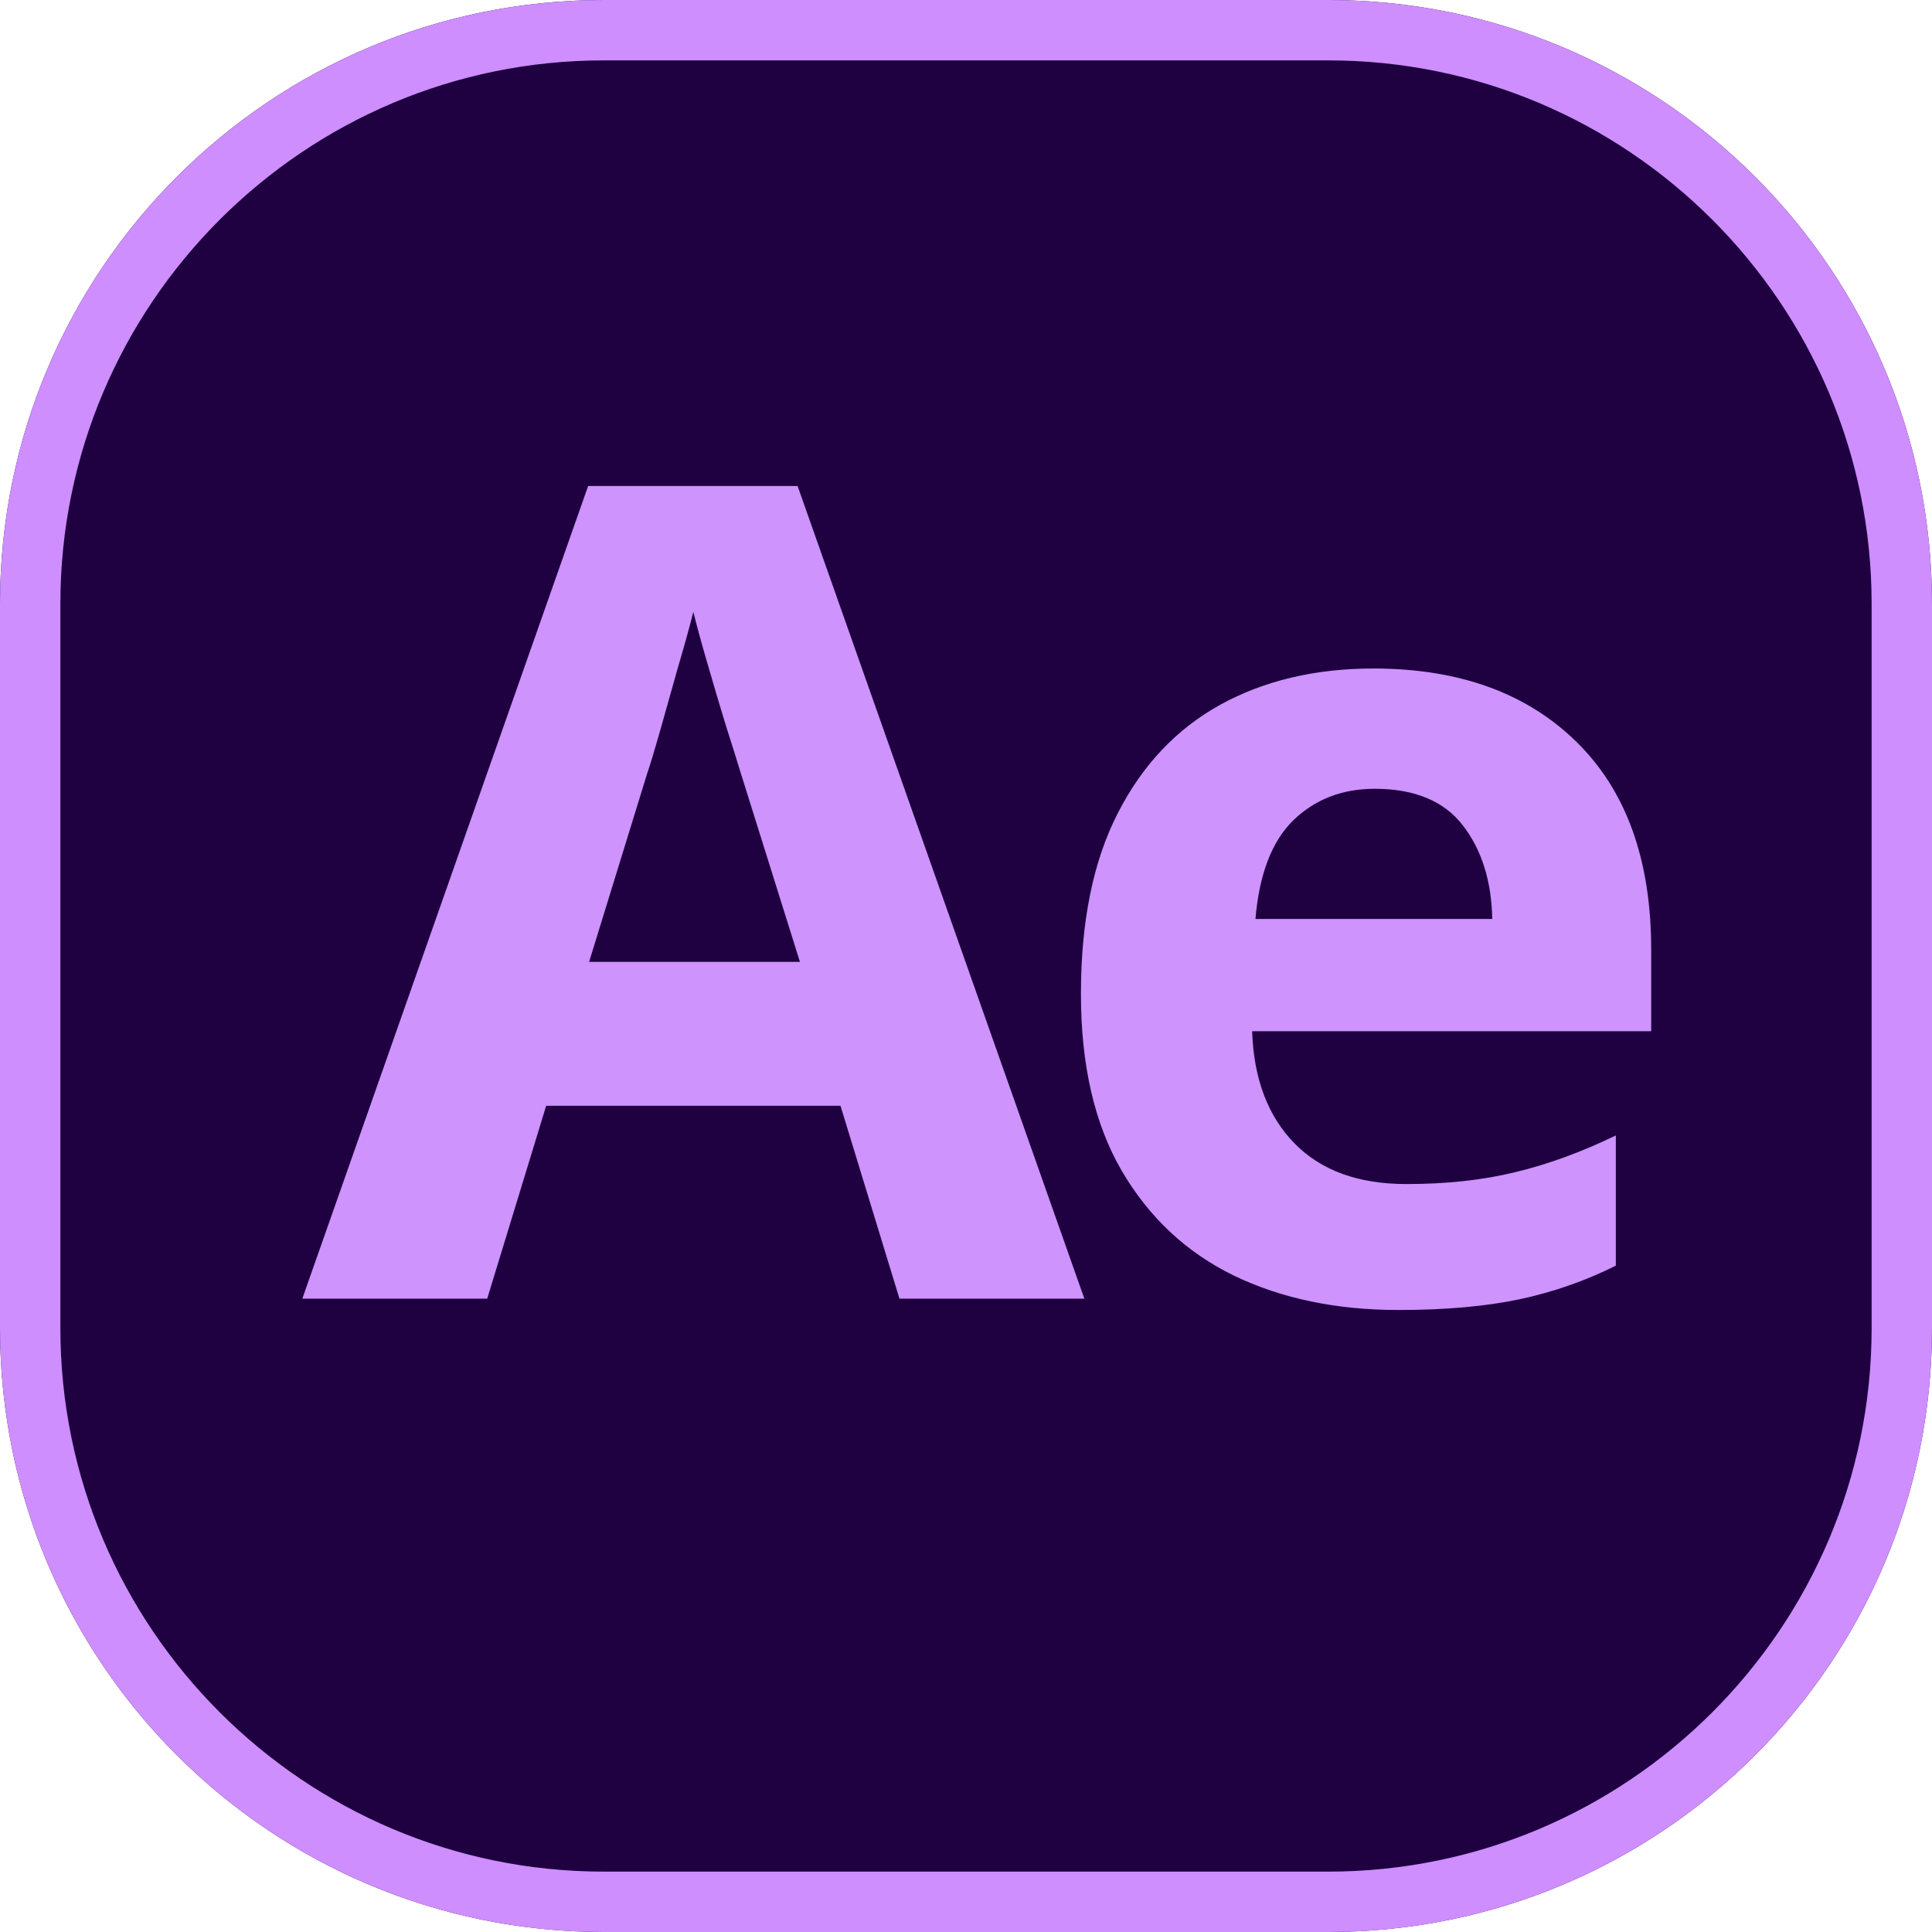
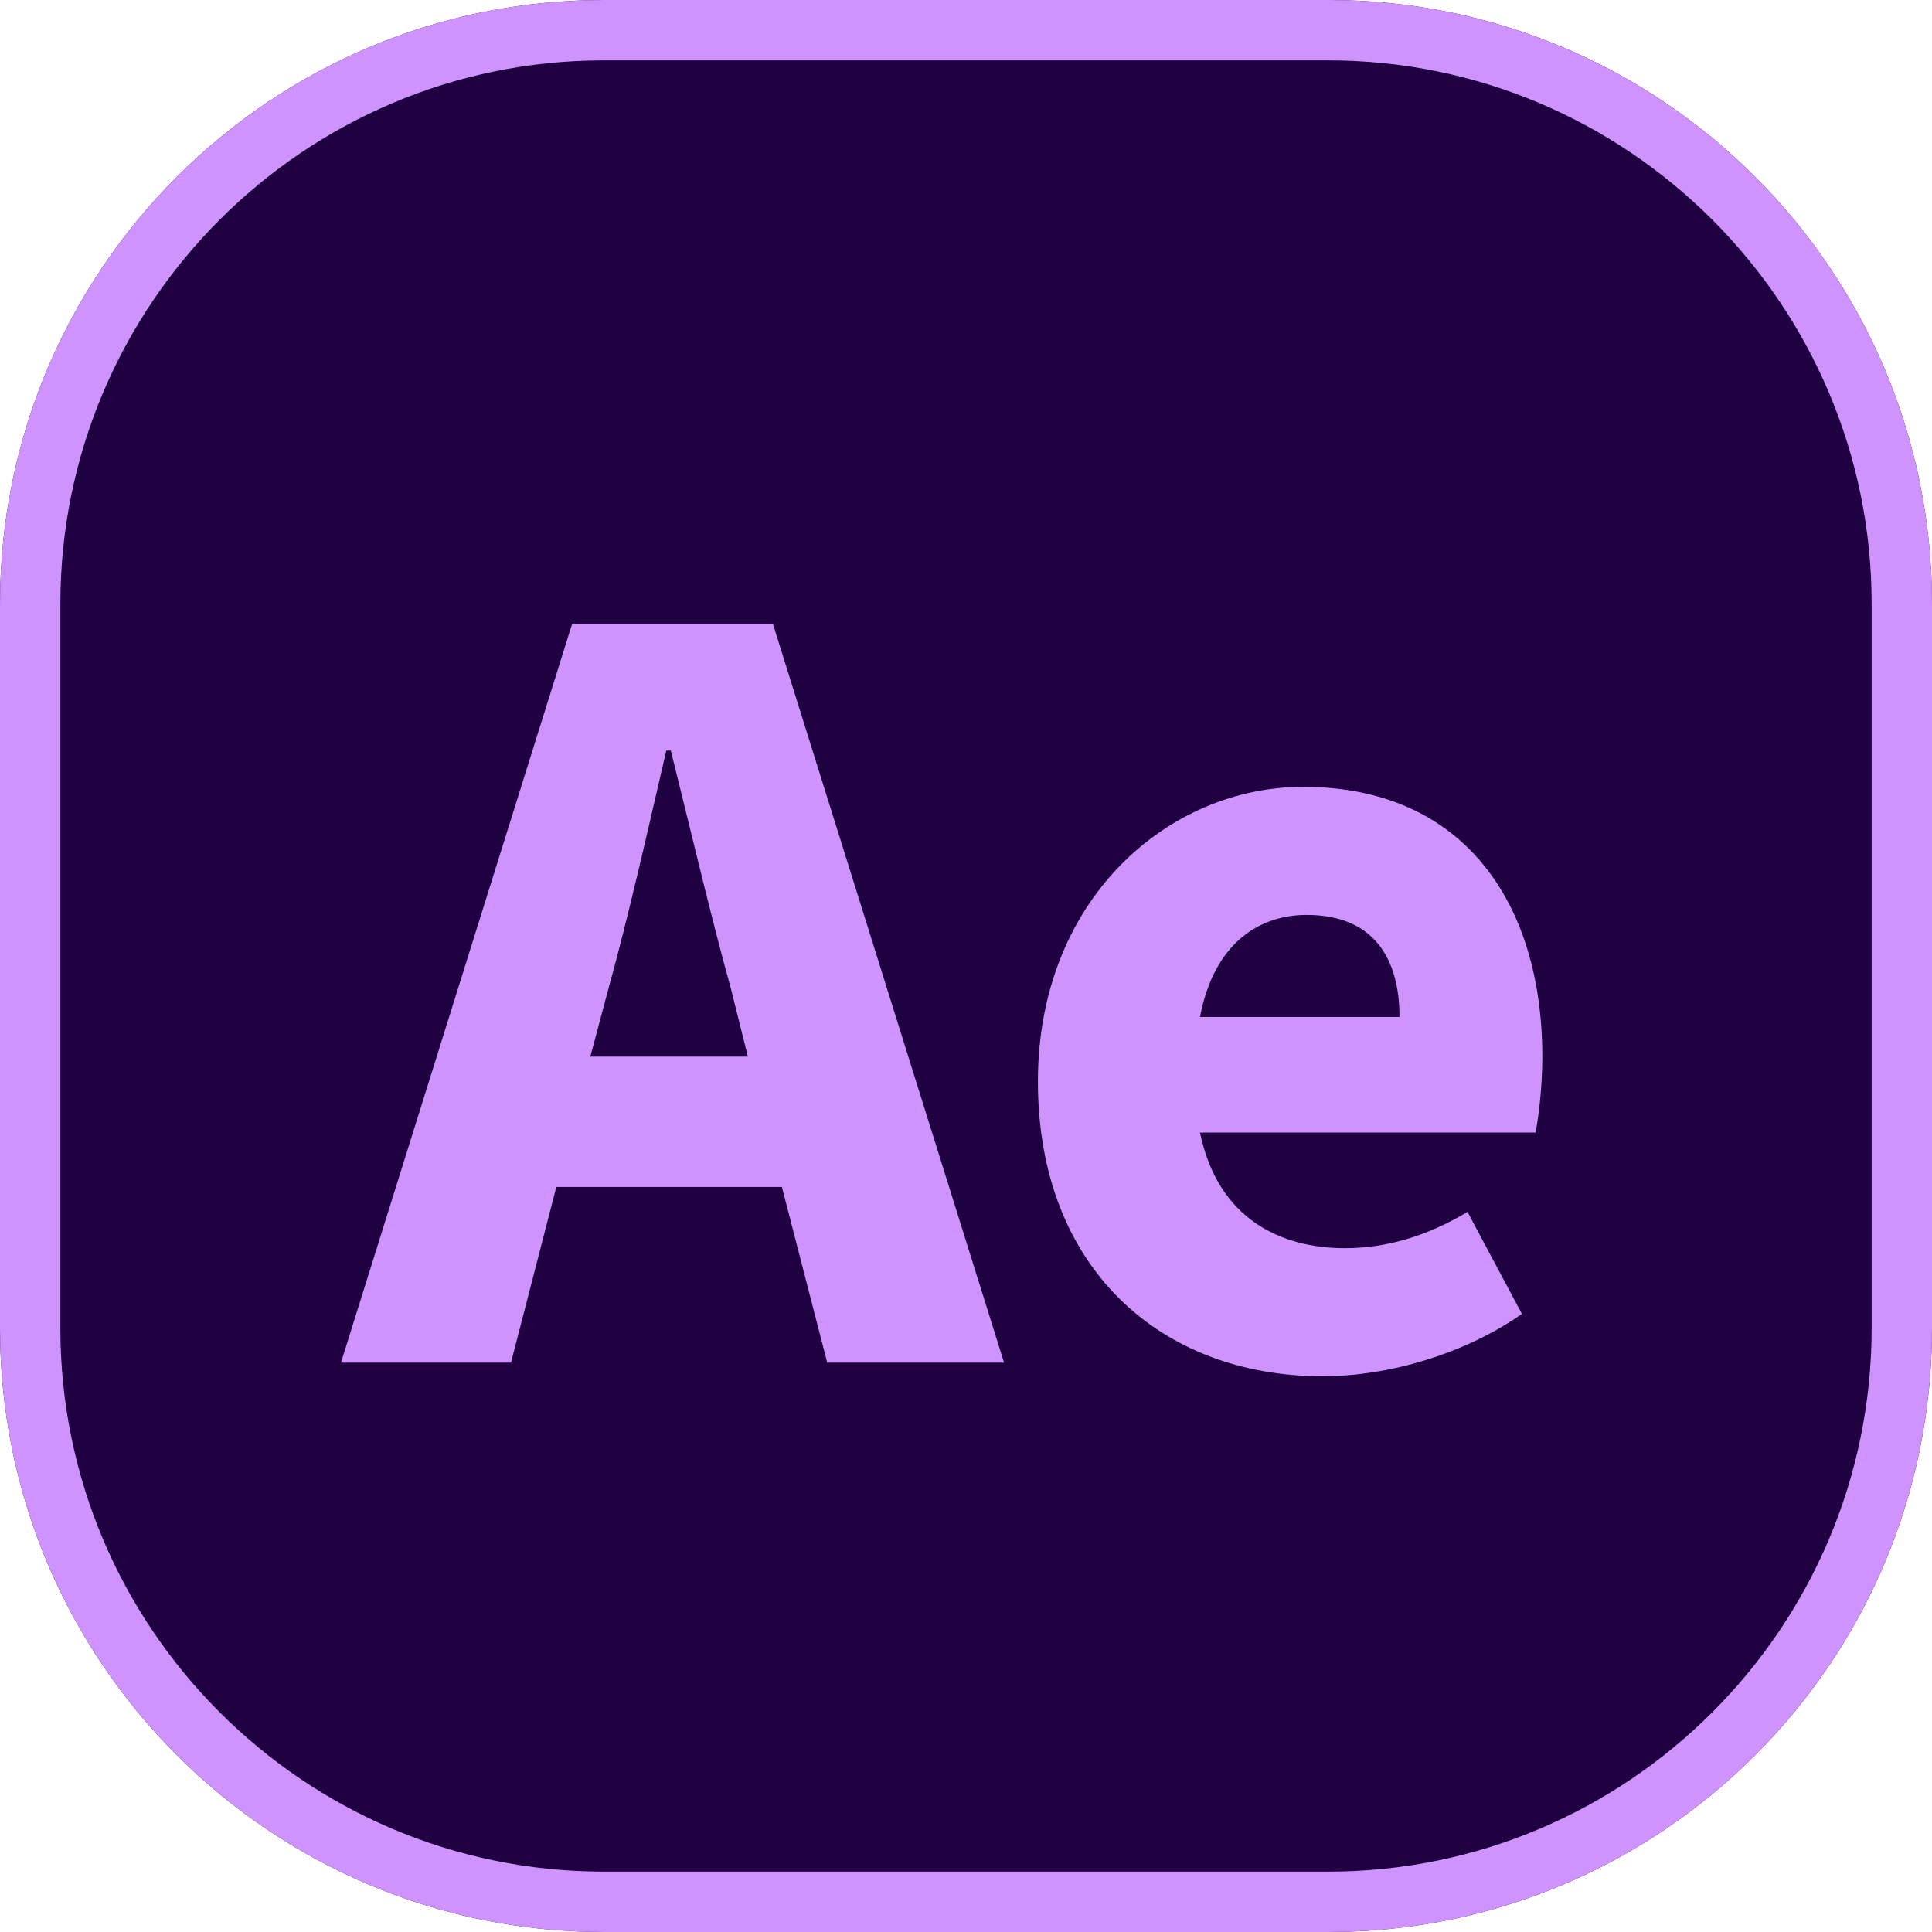
- <svg xmlns="http://www.w3.org/2000/svg" id="Layer_2" data-name="Layer 2" viewBox="0 0 64 64">
-   <g id="Layer_1-2" data-name="Layer 1">
-     <g>
-       <rect x="0" width="64" height="64" rx="20" ry="20" fill="#1f0141" />
-       <path d="M44,2c9.925,0,18,8.075,18,18v24c0,9.925-8.075,18-18,18h-24c-9.925,0-18-8.075-18-18v-24C2,10.075,10.075,2,20,2h24M44,0h-24C8.954,0,0,8.954,0,20v24C0,55.046,8.954,64,20,64h24c11.046,0,20-8.954,20-20v-24C64,8.954,55.046,0,44,0h0Z" fill="#ce8efe" />
-       <text transform="translate(10.0144 43.0202)" fill="#ce93fd" font-family="MyriadPro-Bold, 'Myriad Pro'" font-size="37.549" font-weight="700">
-         <tspan x="0" y="0" letter-spacing="-.014em">A</tspan>
-         <tspan x="24.107" y="0">e</tspan>
-       </text>
-     </g>
-   </g>
+ <svg xmlns="http://www.w3.org/2000/svg" viewBox="0 0 64 64">
+   <rect width="64" height="64" rx="20" ry="20" fill="#1f0141" />
+   <path d="M44,2c9.925,0,18,8.075,18,18v24c0,9.925-8.075,18-18,18h-24c-9.925,0-18-8.075-18-18v-24C2,10.075,10.075,2,20,2h24M44,0h-24C8.954,0,0,8.954,0,20v24C0,55.046,8.954,64,20,64h24c11.046,0,20-8.954,20-20v-24C64,8.954,55.046,0,44,0h0Z" fill="#ce93fd" />
+   <path d="M230 330C248 395 265 471 281 540H285C302 472 320 395 338 330L353 270H214ZM-6 0H144L184 155H383L423 0H579L375 652H198Z" transform="translate(11.52 45.14) scale(0.037549 -0.037549)" fill="#ce93fd" />
+   <path d="M273 395C332 395 355 357 355 305H179C192 373 234 395 273 395ZM287 -12C346 -12 413 8 463 43L415 133C380 112 344 101 307 101C251 101 195 126 179 203H475C478 218 481 244 481 270C481 405 412 508 270 508C151 508 36 409 36 248C36 83 145 -12 287 -12Z" transform="translate(33.03 45.14) scale(0.037549 -0.037549)" fill="#ce93fd" />
</svg>
